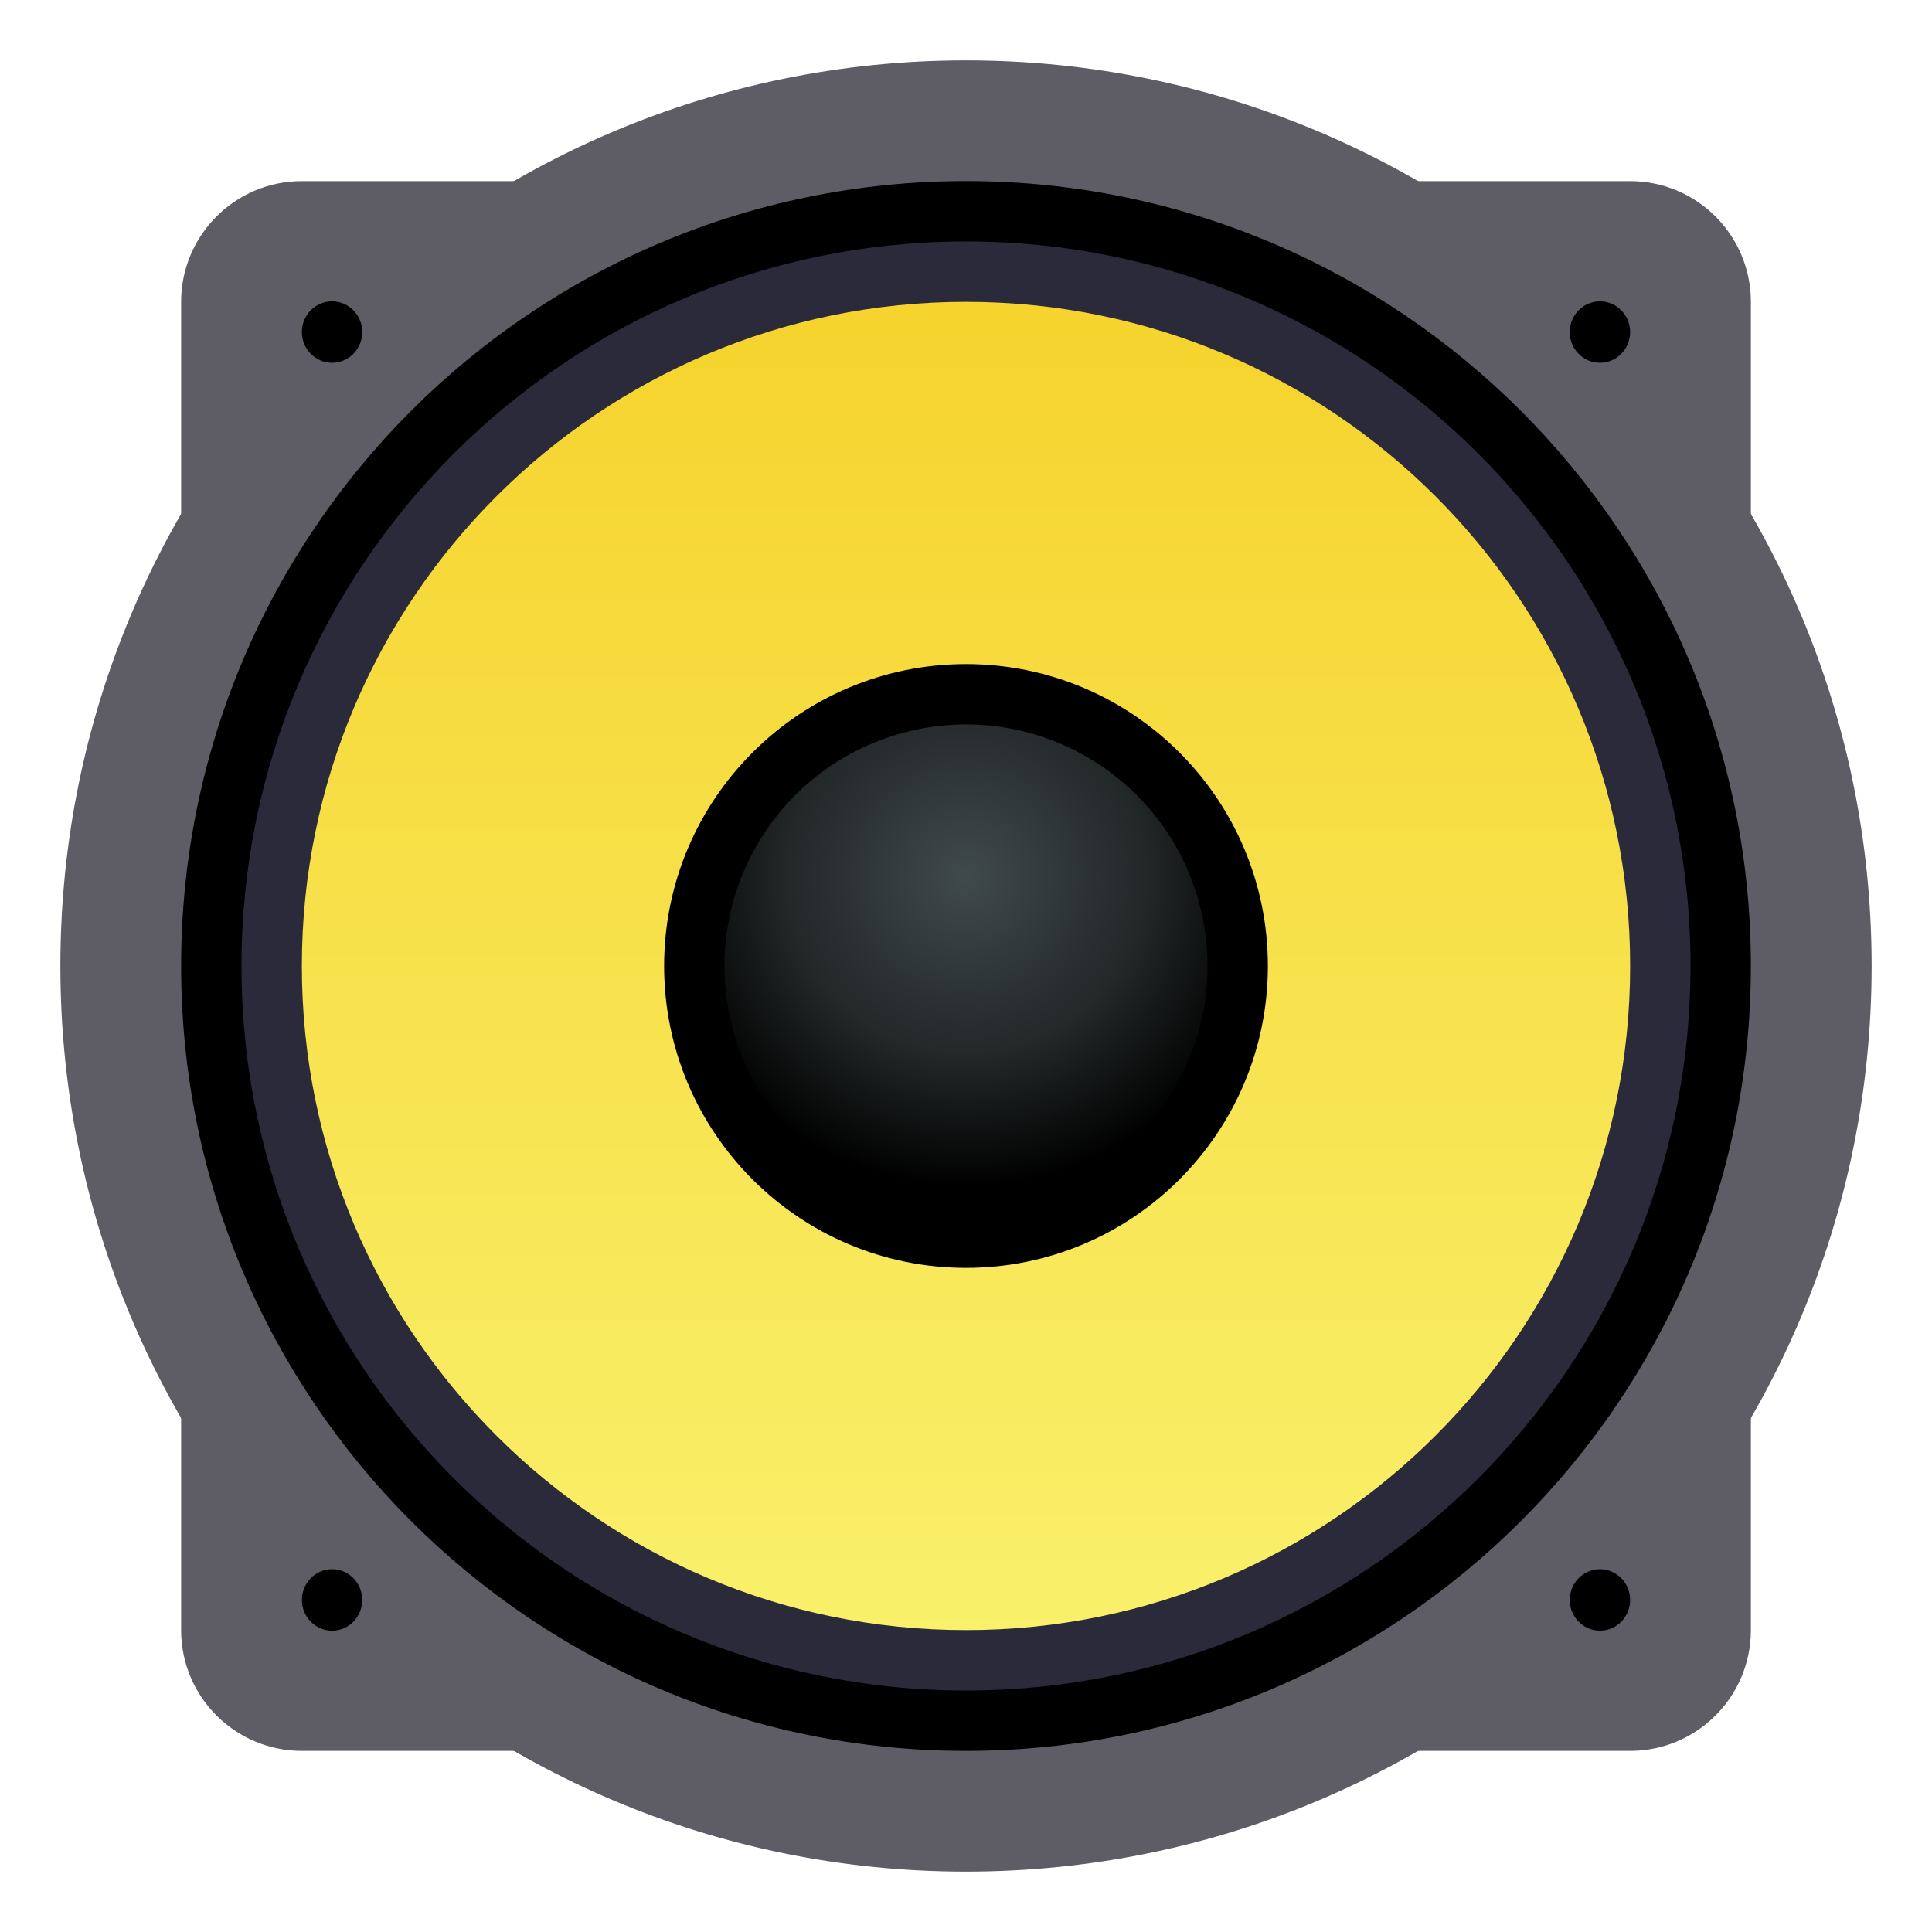
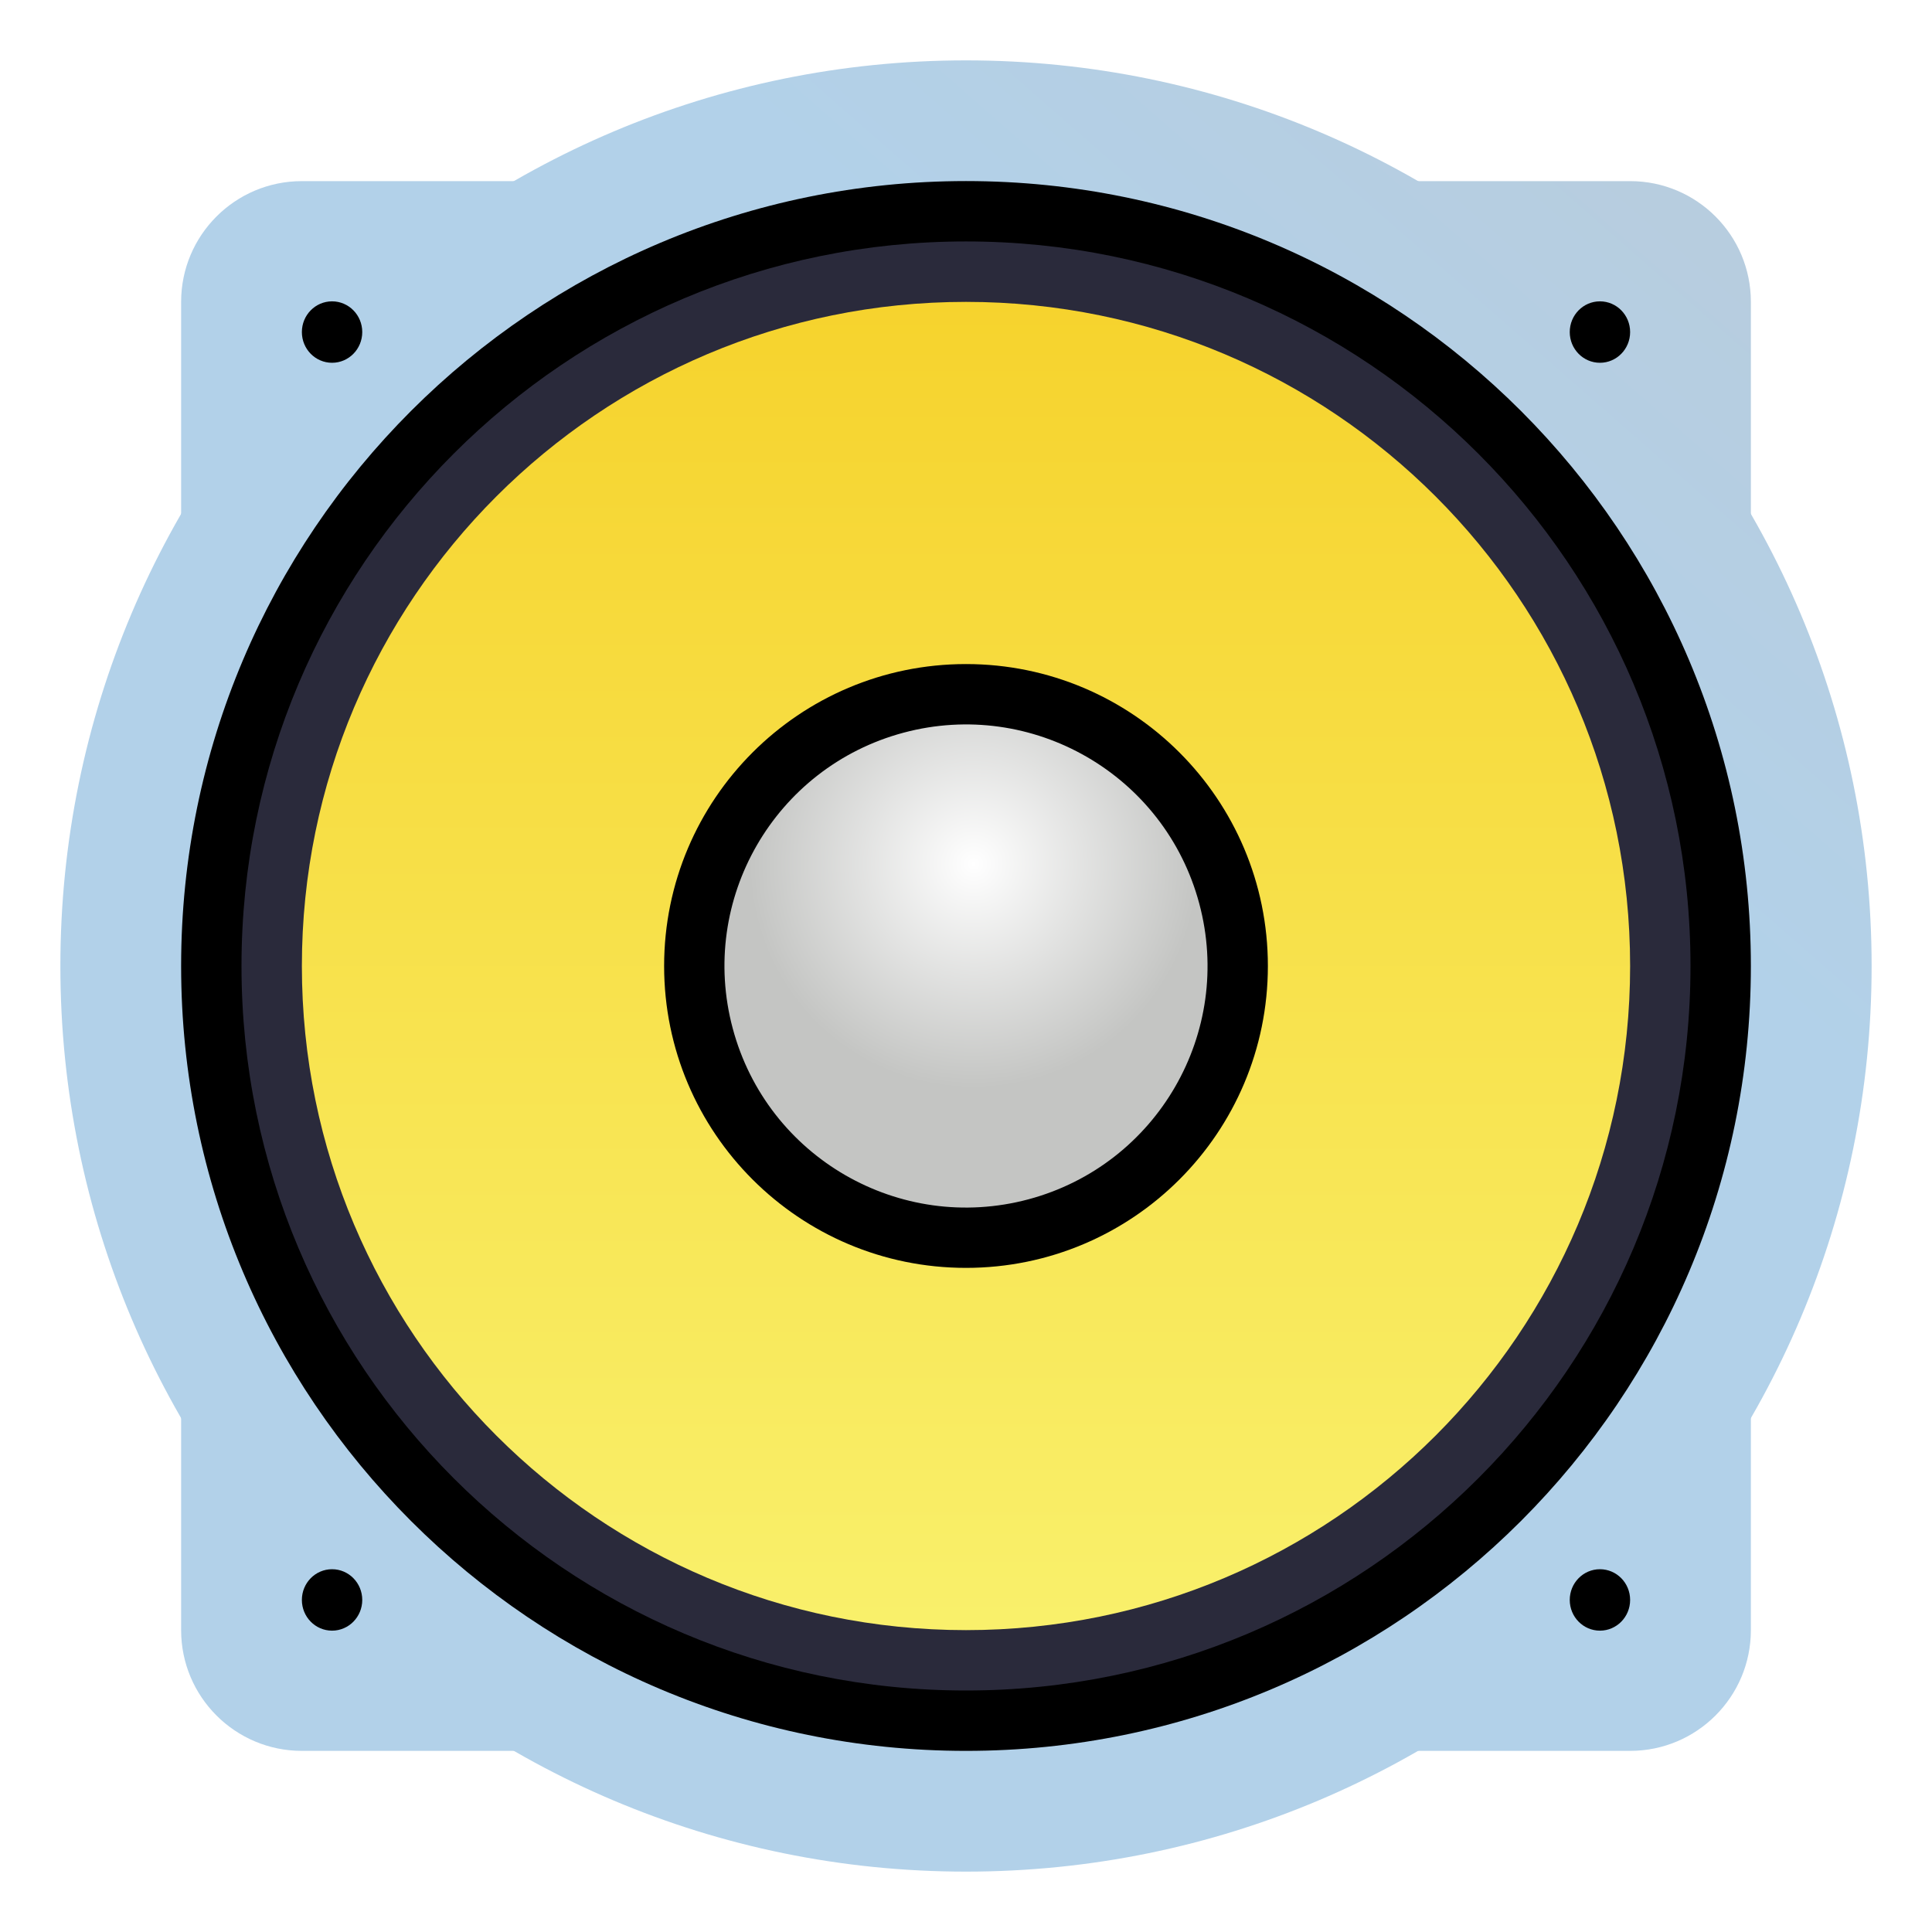
- <svg xmlns="http://www.w3.org/2000/svg" xmlns:xlink="http://www.w3.org/1999/xlink" viewBox="0 0 128 128" style="display:inline;enable-background:new" version="1.0" id="svg11300" height="128" width="128">
-   <defs id="defs3">
-     <linearGradient id="linearGradient1093">
-       <stop id="stop1089" offset="0" style="stop-color:#f6d32d;stop-opacity:1" />
-       <stop id="stop1091" offset="1" style="stop-color:#f9f06b;stop-opacity:1" />
+ <svg xmlns="http://www.w3.org/2000/svg" width="128" height="128">
+   <defs>
+     <linearGradient id="a" gradientUnits="userSpaceOnUse" x1="116.205" y1="238" x2="600.205" y2="-316.08" gradientTransform="translate(0 -172)">
+       <stop offset="0" stop-color="#b2d1e9" />
+       <stop offset=".136" stop-color="#c0c6cd" />
+       <stop offset=".453" stop-color="#d2dee8" />
+       <stop offset=".72" stop-color="#bfc5ce" />
+       <stop offset=".937" stop-color="#dbe2e8" />
+       <stop offset="1" stop-color="#e4e6e8" />
    </linearGradient>
-     <linearGradient id="linearGradient2619">
-       <stop style="stop-color:#c4a000;stop-opacity:1" offset="0" id="stop2615" />
-       <stop style="stop-color:#edd400;stop-opacity:0" offset="1" id="stop2617" />
+     <linearGradient id="b" gradientUnits="userSpaceOnUse" x1="116.205" y1="238" x2="600.205" y2="-316.08" gradientTransform="translate(0 -172)">
+       <stop offset="0" stop-color="#b2d1e9" />
+       <stop offset=".136" stop-color="#c0c6cd" />
+       <stop offset=".453" stop-color="#d2dee8" />
+       <stop offset=".72" stop-color="#bfc5ce" />
+       <stop offset=".937" stop-color="#dbe2e8" />
+       <stop offset="1" stop-color="#e4e6e8" />
    </linearGradient>
-     <linearGradient id="linearGradient1171">
-       <stop id="stop1165" offset="0" style="stop-color:#40494c;stop-opacity:1" />
-       <stop style="stop-color:#232829;stop-opacity:1" offset="0.572" id="stop1167" />
-       <stop id="stop1169" offset="1" style="stop-color:#000000;stop-opacity:1" />
+     <linearGradient id="c" gradientUnits="userSpaceOnUse" x1="99.846" y1="91.301" x2="431.139" y2="91.301" gradientTransform="matrix(0 .26563 -.26563 0 88.252 -6.523)">
+       <stop offset="0" stop-color="#f6d32d" />
+       <stop offset="1" stop-color="#f9f06b" />
    </linearGradient>
-     <radialGradient r="160" fy="16.275" fx="280" cy="16.275" cx="280" gradientTransform="matrix(1,0,0,1.175893,0,-118.6378)" gradientUnits="userSpaceOnUse" id="radialGradient1073" xlink:href="#linearGradient2619" />
-     <radialGradient r="56" fy="65.436" fx="265.282" cy="65.436" cx="265.282" gradientTransform="matrix(1.33724,0.3583123,-0.3583382,1.337336,-60.03431,-112.798)" gradientUnits="userSpaceOnUse" id="radialGradient1075" xlink:href="#linearGradient1171" />
-     <linearGradient gradientTransform="translate(-246.017,-371.3768)" gradientUnits="userSpaceOnUse" y2="91.301" x2="431.139" y1="91.301" x1="99.846" id="linearGradient1095" xlink:href="#linearGradient1093" />
+     <radialGradient id="d" gradientUnits="userSpaceOnUse" cx="273.943" cy="67.198" fx="273.943" fy="67.198" r="56" gradientTransform="matrix(.25657 -.06875 .06875 .2566 -10.396 58.824)">
+       <stop offset="0" stop-color="#fff" />
+       <stop offset="1" stop-color="#c4c5c3" />
+     </radialGradient>
  </defs>
-   <g transform="translate(0,-172)" style="display:inline" id="layer1">
-     <g style="display:inline" id="layer9">
-       <rect ry="8" rx="8" y="184" x="12" height="104" width="104" id="rect15122" style="display:inline;opacity:1;vector-effect:none;fill:#5e5c64;fill-opacity:1;stroke:none;stroke-width:0.012px;stroke-linecap:butt;stroke-linejoin:miter;stroke-miterlimit:4;stroke-dasharray:none;stroke-dashoffset:0;stroke-opacity:1;marker:none;marker-start:none;marker-mid:none;marker-end:none;paint-order:normal;enable-background:new" />
-       <circle r="60" cy="236" cx="64" id="path15129" style="display:inline;opacity:1;vector-effect:none;fill:#5e5c64;fill-opacity:1;stroke:none;stroke-width:0.012px;stroke-linecap:butt;stroke-linejoin:miter;stroke-miterlimit:4;stroke-dasharray:none;stroke-dashoffset:0;stroke-opacity:1;marker:none;marker-start:none;marker-mid:none;marker-end:none;paint-order:normal;enable-background:new" />
-       <g id="g1061" transform="matrix(0.265625,0,0,0.265625,-10.39524,230.8255)" style="display:inline;enable-background:new">
-         <g transform="rotate(-30,413.5026,270.491)" id="g1045" />
-         <ellipse ry="195.771" rx="195.765" cy="19.474" cx="280.076" id="ellipse1049" style="display:inline;opacity:1;vector-effect:none;fill:#000000;fill-opacity:1;stroke:none;stroke-width:0.046px;stroke-linecap:butt;stroke-linejoin:miter;stroke-miterlimit:4;stroke-dasharray:none;stroke-dashoffset:0;stroke-opacity:1;marker:none;marker-start:none;marker-mid:none;marker-end:none;paint-order:normal;enable-background:new" />
-         <ellipse style="display:inline;opacity:1;vector-effect:none;fill:#2a2a3b;fill-opacity:1;stroke:none;stroke-width:0.046px;stroke-linecap:butt;stroke-linejoin:miter;stroke-miterlimit:4;stroke-dasharray:none;stroke-dashoffset:0;stroke-opacity:1;marker:none;marker-start:none;marker-mid:none;marker-end:none;paint-order:normal;enable-background:new" id="ellipse1051" cx="280.076" cy="19.475" rx="180.706" ry="180.712" />
-         <ellipse transform="rotate(90)" ry="165.653" rx="165.647" cy="-280.076" cx="19.475" id="ellipse1053" style="display:inline;opacity:1;vector-effect:none;fill:url(#linearGradient1095);fill-opacity:1;stroke:none;stroke-width:0.047px;stroke-linecap:butt;stroke-linejoin:miter;stroke-miterlimit:4;stroke-dasharray:none;stroke-dashoffset:0;stroke-opacity:1;marker:none;marker-start:none;marker-mid:none;marker-end:none;paint-order:normal;enable-background:new" />
-         <circle cy="20.006" cx="280" id="circle1055" style="display:inline;opacity:1;vector-effect:none;fill:url(#radialGradient1073);fill-opacity:1;stroke:none;stroke-width:0.045px;stroke-linecap:butt;stroke-linejoin:miter;stroke-miterlimit:4;stroke-dasharray:none;stroke-dashoffset:0;stroke-opacity:1;marker:none;marker-start:none;marker-mid:none;marker-end:none;paint-order:normal;enable-background:new" r="0" />
-         <ellipse ry="75.299" rx="75.294" cy="19.475" cx="280.076" id="ellipse1057" style="display:inline;opacity:1;vector-effect:none;fill:#000000;fill-opacity:1;stroke:none;stroke-width:0.047px;stroke-linecap:butt;stroke-linejoin:miter;stroke-miterlimit:4;stroke-dasharray:none;stroke-dashoffset:0;stroke-opacity:1;marker:none;marker-start:none;marker-mid:none;marker-end:none;paint-order:normal;enable-background:new" />
-         <ellipse transform="rotate(-15)" ry="60.239" rx="60.235" cy="91.306" cx="265.491" id="ellipse1059" style="display:inline;opacity:1;vector-effect:none;fill:url(#radialGradient1075);fill-opacity:1;stroke:none;stroke-width:0.049px;stroke-linecap:butt;stroke-linejoin:miter;stroke-miterlimit:4;stroke-dasharray:none;stroke-dashoffset:0;stroke-opacity:1;marker:none;marker-start:none;marker-mid:none;marker-end:none;paint-order:normal;enable-background:new" />
-       </g>
-       <path d="m 24,278 a 2,2.036 0 0 1 -2,2.036 2,2.036 0 0 1 -2,-2.036 2,2.036 0 0 1 2,-2.036 2,2.036 0 0 1 2,2.036 z m 84,0 a 2,2.036 0 0 1 -2,2.036 2,2.036 0 0 1 -2,-2.036 2,2.036 0 0 1 2,-2.036 2,2.036 0 0 1 2,2.036 z m 0,-84 a 2,2.036 0 0 1 -2,2.036 2,2.036 0 0 1 -2,-2.036 2,2.036 0 0 1 2,-2.036 2,2.036 0 0 1 2,2.036 z m -84,0 a 2,2.036 0 0 1 -2,2.036 2,2.036 0 0 1 -2,-2.036 2,2.036 0 0 1 2,-2.036 2,2.036 0 0 1 2,2.036 z" style="display:inline;opacity:1;vector-effect:none;fill:#000000;fill-opacity:1;stroke:none;stroke-width:0.009px;stroke-linecap:butt;stroke-linejoin:miter;stroke-miterlimit:4;stroke-dasharray:none;stroke-dashoffset:0;stroke-opacity:1;marker:none;marker-start:none;marker-mid:none;marker-end:none;paint-order:normal;enable-background:new" id="path1116-3" />
-     </g>
-   </g>
+   <path d="M20 12h88a8 8 0 018 8v88a8 8 0 01-8 8H20a8 8 0 01-8-8V20a8 8 0 018-8zm0 0" fill="url(#a)" />
+   <path d="M124 64c0 33.137-26.863 60-60 60S4 97.137 4 64 30.863 4 64 4s60 26.863 60 60zm0 0" fill="url(#b)" />
+   <path d="M116 64c0 28.719-23.281 52-52 52S12 92.719 12 64c0-28.723 23.281-52.004 52-52.004S116 35.277 116 64zm0 0" />
+   <path d="M112 64c0 26.508-21.492 48-48 48S16 90.508 16 64c0-26.512 21.492-48.004 48-48.004S112 37.488 112 64zm0 0" fill="#2a2a3b" />
+   <path d="M64 108c-24.3 0-44-19.7-44-44s19.7-44 44-44 44 19.7 44 44-19.7 44-44 44zm0 0" fill="url(#c)" />
+   <path d="M84 64c0 11.047-8.953 20-20 20s-20-8.953-20-20 8.953-20.004 20-20.004S84 52.953 84 64zm0 0" />
+   <path d="M79.453 59.86c2.29 8.535-2.777 17.308-11.312 19.597-8.536 2.285-17.309-2.781-19.594-11.316-2.29-8.536 2.777-17.309 11.312-19.598 8.536-2.285 17.309 2.781 19.594 11.316zm0 0" fill="url(#d)" />
+   <path d="M24 106c0 1.125-.895 2.035-2 2.035s-2-.91-2-2.035.895-2.035 2-2.035 2 .91 2 2.035zm84 0c0 1.125-.895 2.035-2 2.035s-2-.91-2-2.035.895-2.035 2-2.035 2 .91 2 2.035zm0-84c0 1.125-.895 2.035-2 2.035s-2-.91-2-2.035.895-2.035 2-2.035 2 .91 2 2.035zm-84 0c0 1.125-.895 2.035-2 2.035s-2-.91-2-2.035.895-2.035 2-2.035 2 .91 2 2.035zm0 0" />
</svg>
